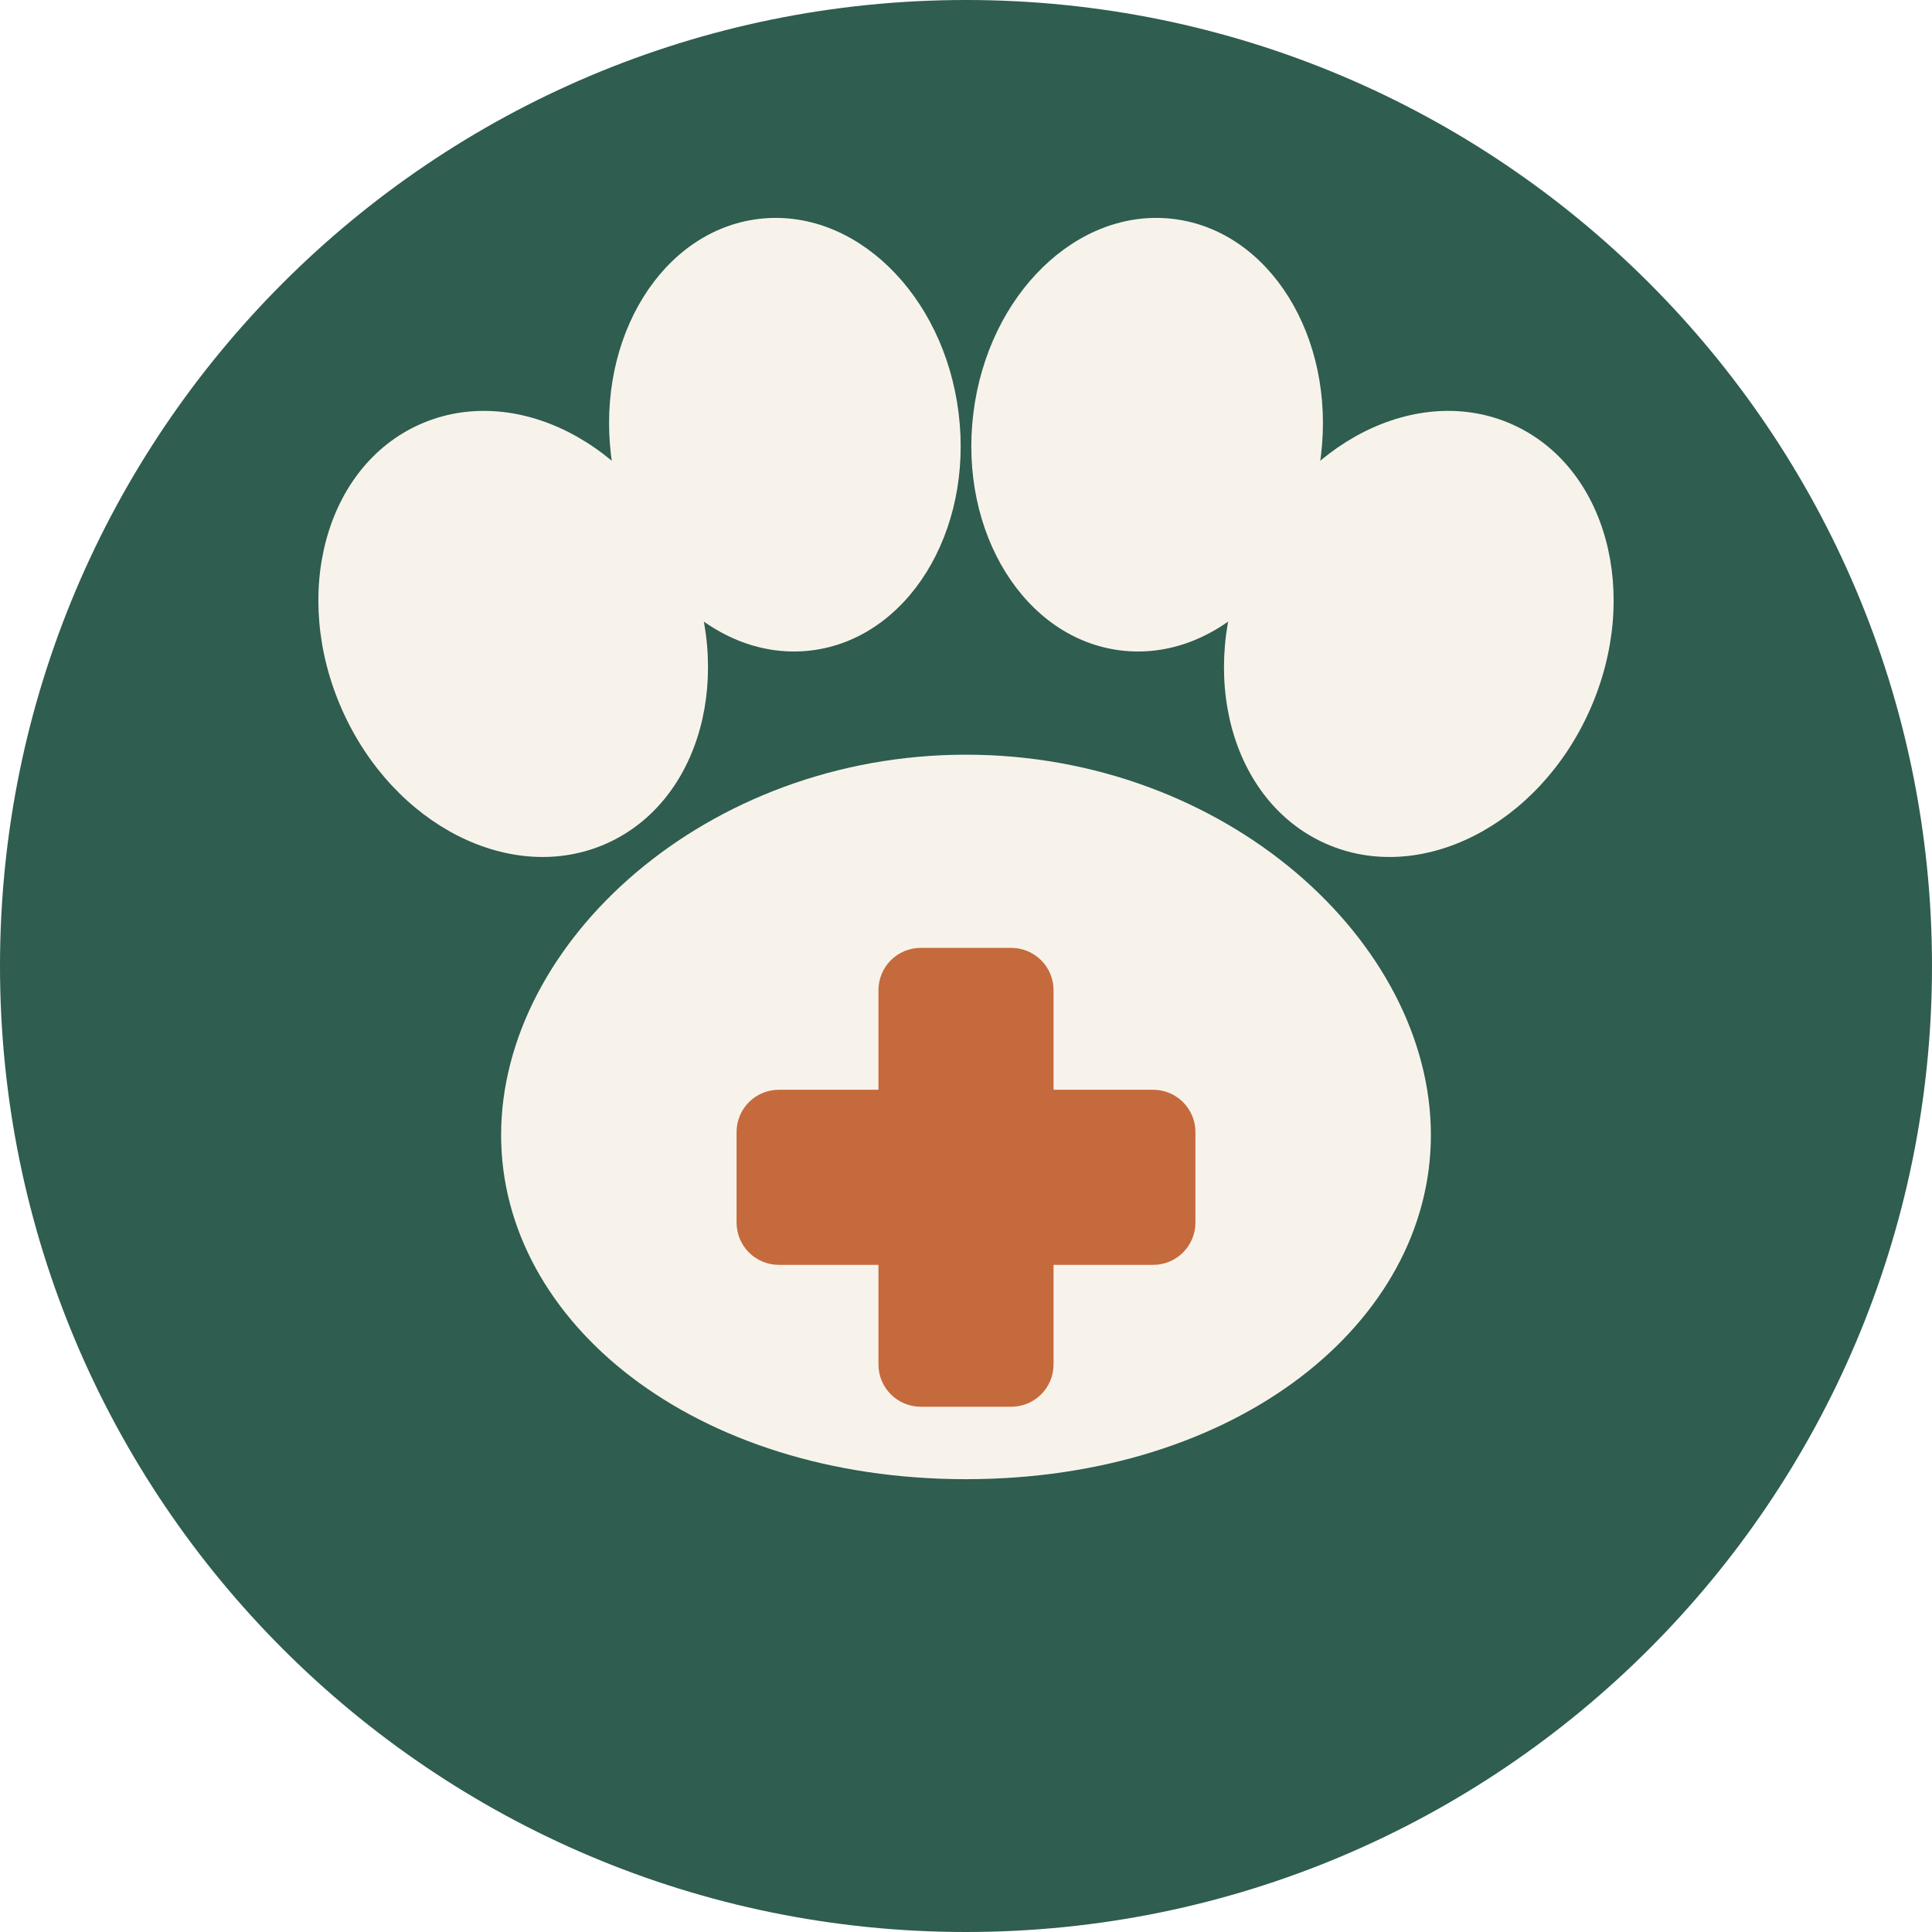
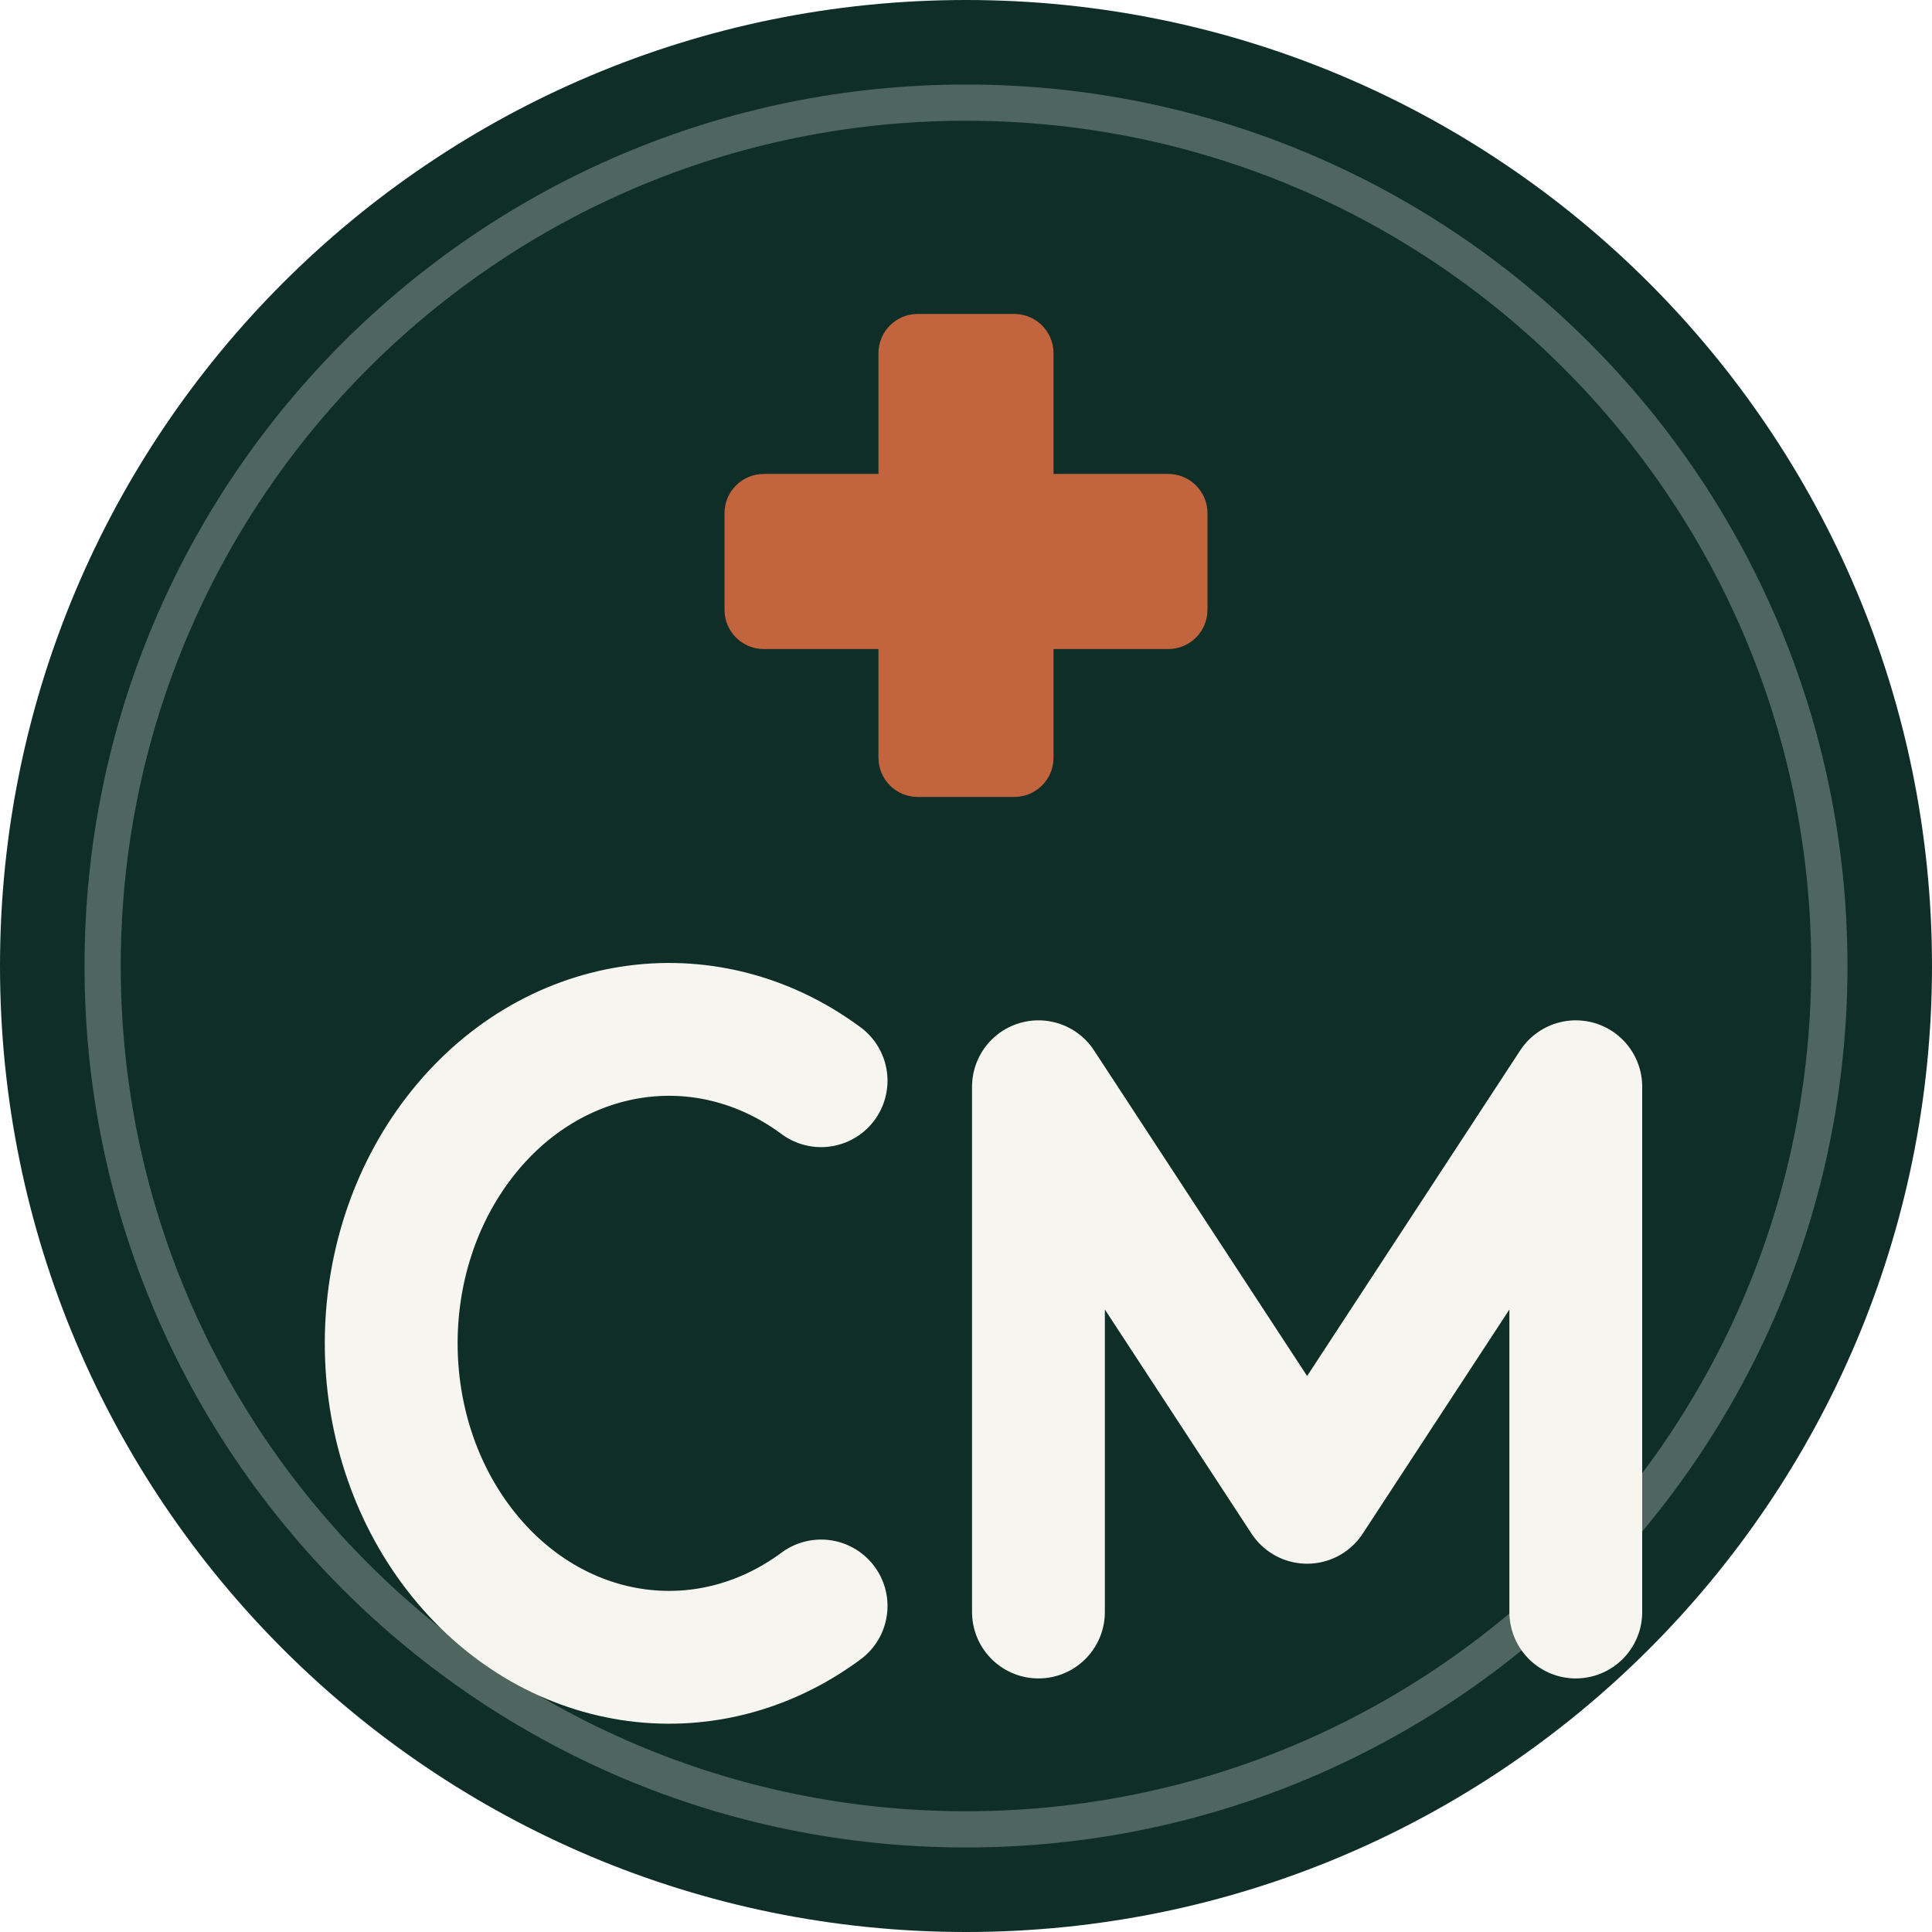
<svg xmlns="http://www.w3.org/2000/svg" viewBox="0 0 64 64" role="img" aria-label="Dr. Claudiu Moloman">
-   <circle cx="32" cy="32" r="32" fill="#2f5d50" />
-   <ellipse cx="17" cy="21" rx="6.2" ry="7.6" fill="#f7f3eb" transform="rotate(-24 17 21)" />
-   <ellipse cx="26" cy="14.4" rx="5.8" ry="7.2" fill="#f7f3eb" transform="rotate(-7 26 14.4)" />
-   <ellipse cx="38" cy="14.4" rx="5.8" ry="7.2" fill="#f7f3eb" transform="rotate(7 38 14.4)" />
-   <ellipse cx="47" cy="21" rx="6.2" ry="7.6" fill="#f7f3eb" transform="rotate(24 47 21)" />
-   <path fill="#f7f3eb" d="M32 25c-8.6 0-15.4 6.2-15.4 12.6 0 6.2 6.4 11.4 15.4 11.4s15.4-5.2 15.4-11.4C47.4 31.2 40.6 25 32 25Z" />
-   <rect x="29.1" y="31.4" width="5.8" height="15.2" rx="1.4" fill="#c56a3c" />
-   <rect x="24.4" y="36.1" width="15.2" height="5.8" rx="1.4" fill="#c56a3c" />
+   <circle cx="32" cy="32" r="32" fill="#0E2E27" />
+   <circle cx="32" cy="32" r="28.6" fill="none" stroke="rgba(247,245,239,0.28)" stroke-width="1.2" />
+   <rect x="29.1" y="10.4" width="5.8" height="16" rx="1.3" fill="#C2643E" />
+   <rect x="24" y="15.7" width="16" height="5.8" rx="1.3" fill="#C2643E" />
+   <path d="M27.2 35.8A9.2 10.4 0 1 0 27.2 53.2" fill="none" stroke="#F7F5EF" stroke-width="4.4" stroke-linecap="round" />
+   <path d="M34.4 53.4V36L43.3 49.6L52.2 36V53.4" fill="none" stroke="#F7F5EF" stroke-width="4.4" stroke-linecap="round" stroke-linejoin="round" />
</svg>
